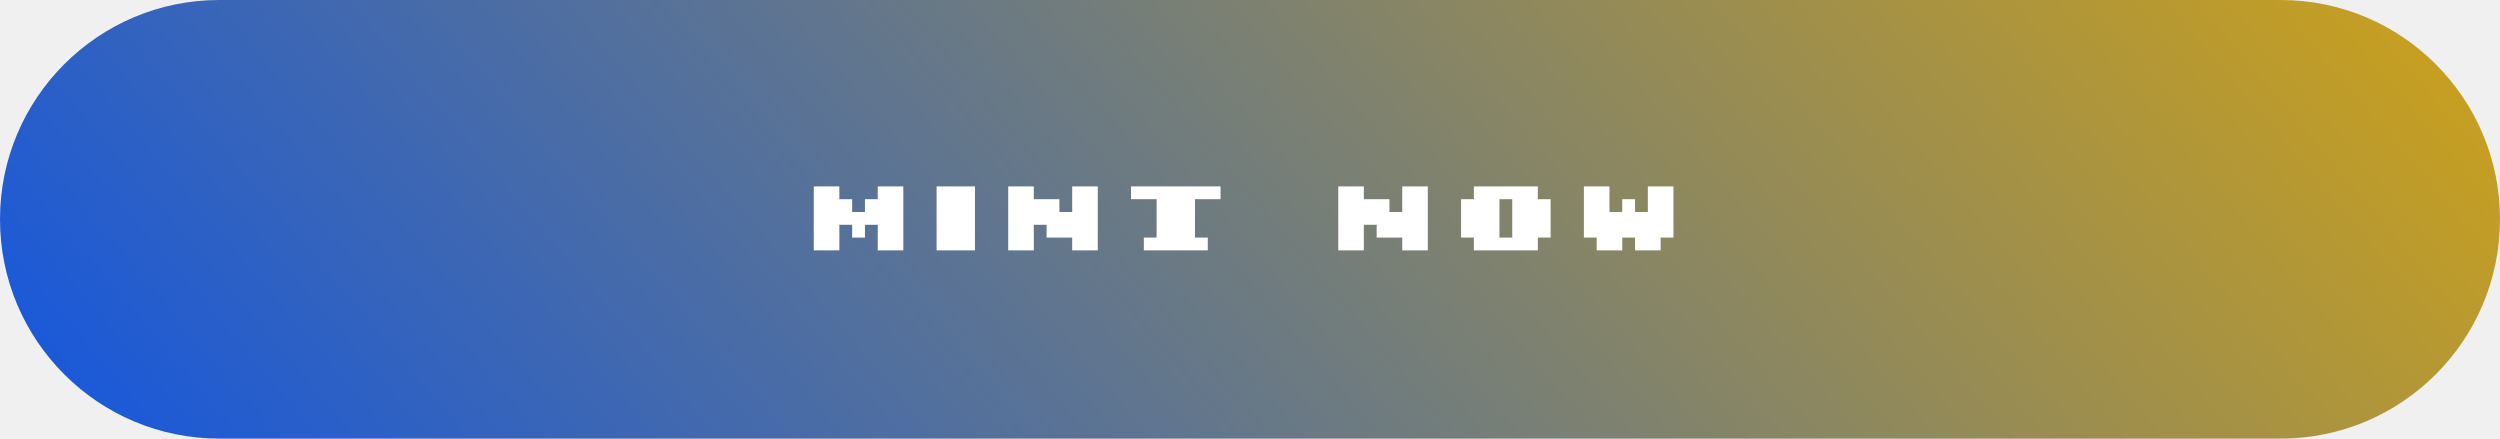
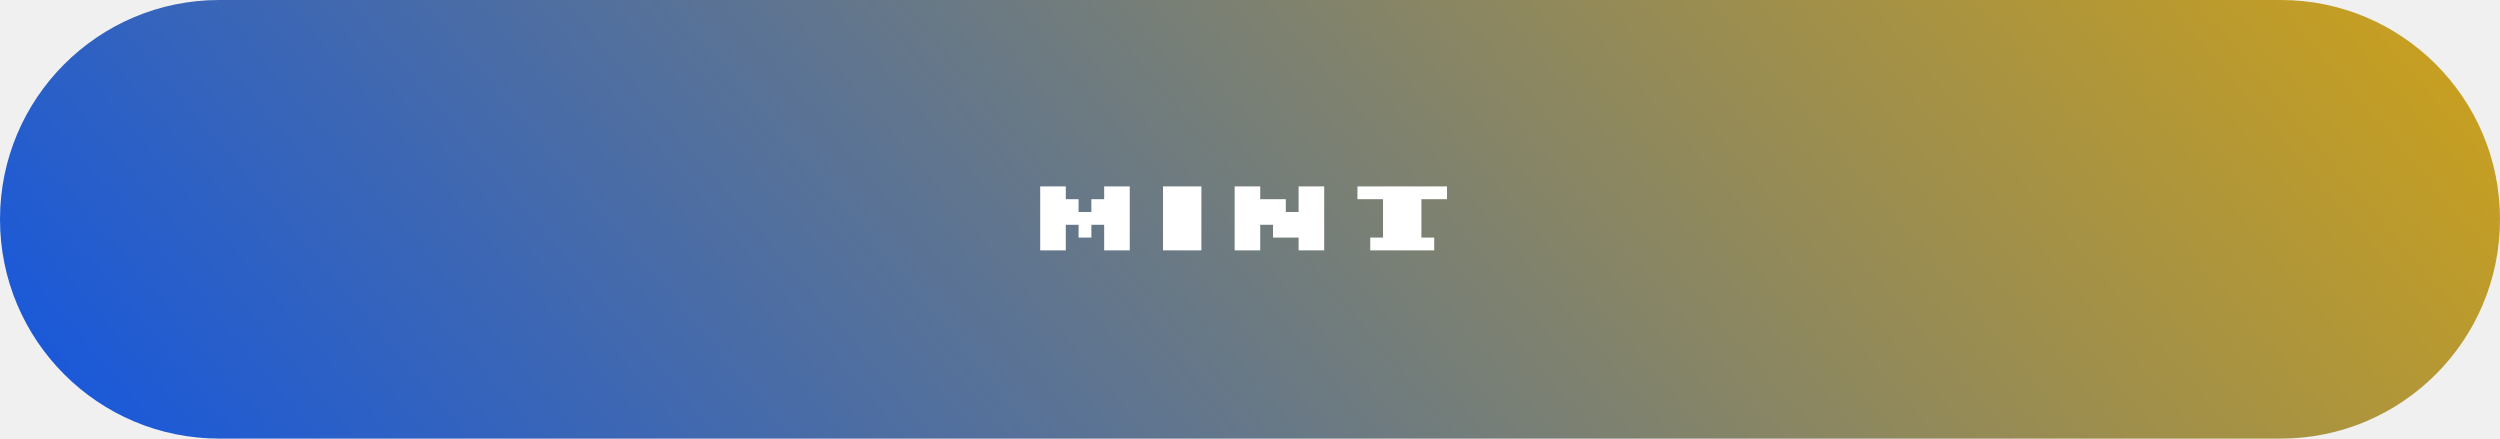
<svg xmlns="http://www.w3.org/2000/svg" width="342" height="60" viewBox="0 0 342 60" fill="none">
  <rect width="342" height="60" rx="30" fill="url(#paint0_linear_16_2506)" />
-   <path d="M116.575 32.5V30.75H114.825V34.25H111.325V25.5H114.825V27.25H116.575V29H118.325V27.25H120.075V25.5H123.575V34.25H120.075V30.75H118.325V32.5H116.575ZM133.375 34.25H128.125V25.5H133.375V34.25ZM150.175 34.25H146.675V32.5H143.175V30.75H141.425V34.25H137.925V25.5H141.425V27.25H144.925V29H146.675V25.5H150.175V34.25ZM165.225 34.25H156.475V32.5H158.225V27.25H154.725V25.5H166.975V27.25H163.475V32.5H165.225V34.25ZM195.325 34.25H191.825V32.5H188.325V30.75H186.575V34.25H183.075V25.5H186.575V27.25H190.075V29H191.825V25.5H195.325V34.25ZM210.375 34.25H201.625V32.5H199.875V27.25H201.625V25.5H210.375V27.25H212.125V32.5H210.375V34.25ZM206.875 32.5V27.25H205.125V32.5H206.875ZM227.175 34.25H223.675V32.5H221.925V34.25H218.425V32.5H216.675V25.5H220.175V29H221.925V27.25H223.675V29H225.425V25.5H228.925V32.5H227.175V34.25Z" fill="white" />
+   <path d="M147.55 32.5V30.75H145.8V34.25H142.3V25.5H145.8V27.25H147.55V29H149.3V27.25H151.05V25.5H154.55V34.25H151.05V30.75H149.3V32.5H147.55ZM164.35 34.25H159.1V25.5H164.35V34.25ZM181.15 34.25H177.65V32.5H174.15V30.75H172.4V34.25H168.9V25.5H172.4V27.25H175.9V29H177.65V25.5H181.15V34.25ZM196.2 34.25H187.45V32.5H189.2V27.25H185.7V25.5H197.95V27.25H194.45V32.5H196.2V34.25Z" fill="white" />
  <defs>
    <linearGradient id="paint0_linear_16_2506" x1="342" y1="-59.016" x2="57.276" y2="182.582" gradientUnits="userSpaceOnUse">
      <stop stop-color="#E6AC00" />
      <stop offset="0.989" stop-color="#004EF5" />
    </linearGradient>
  </defs>
</svg>
